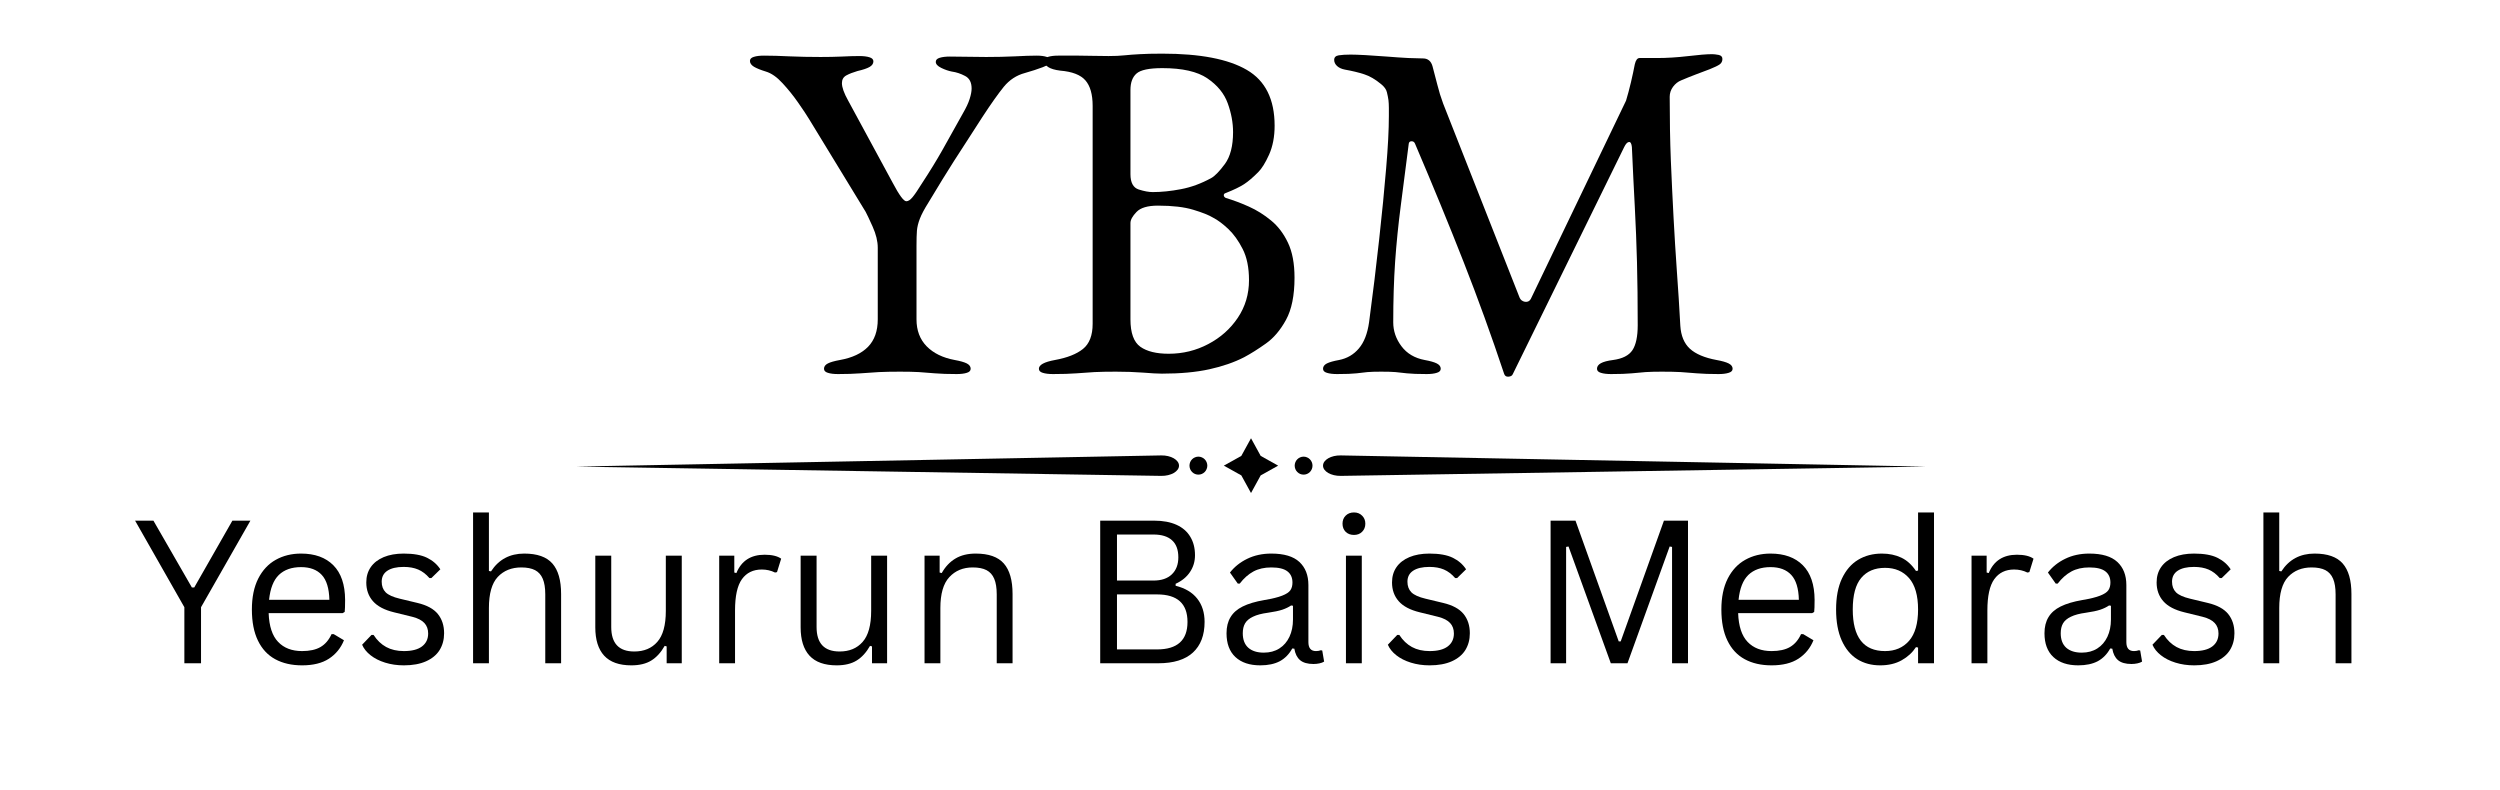
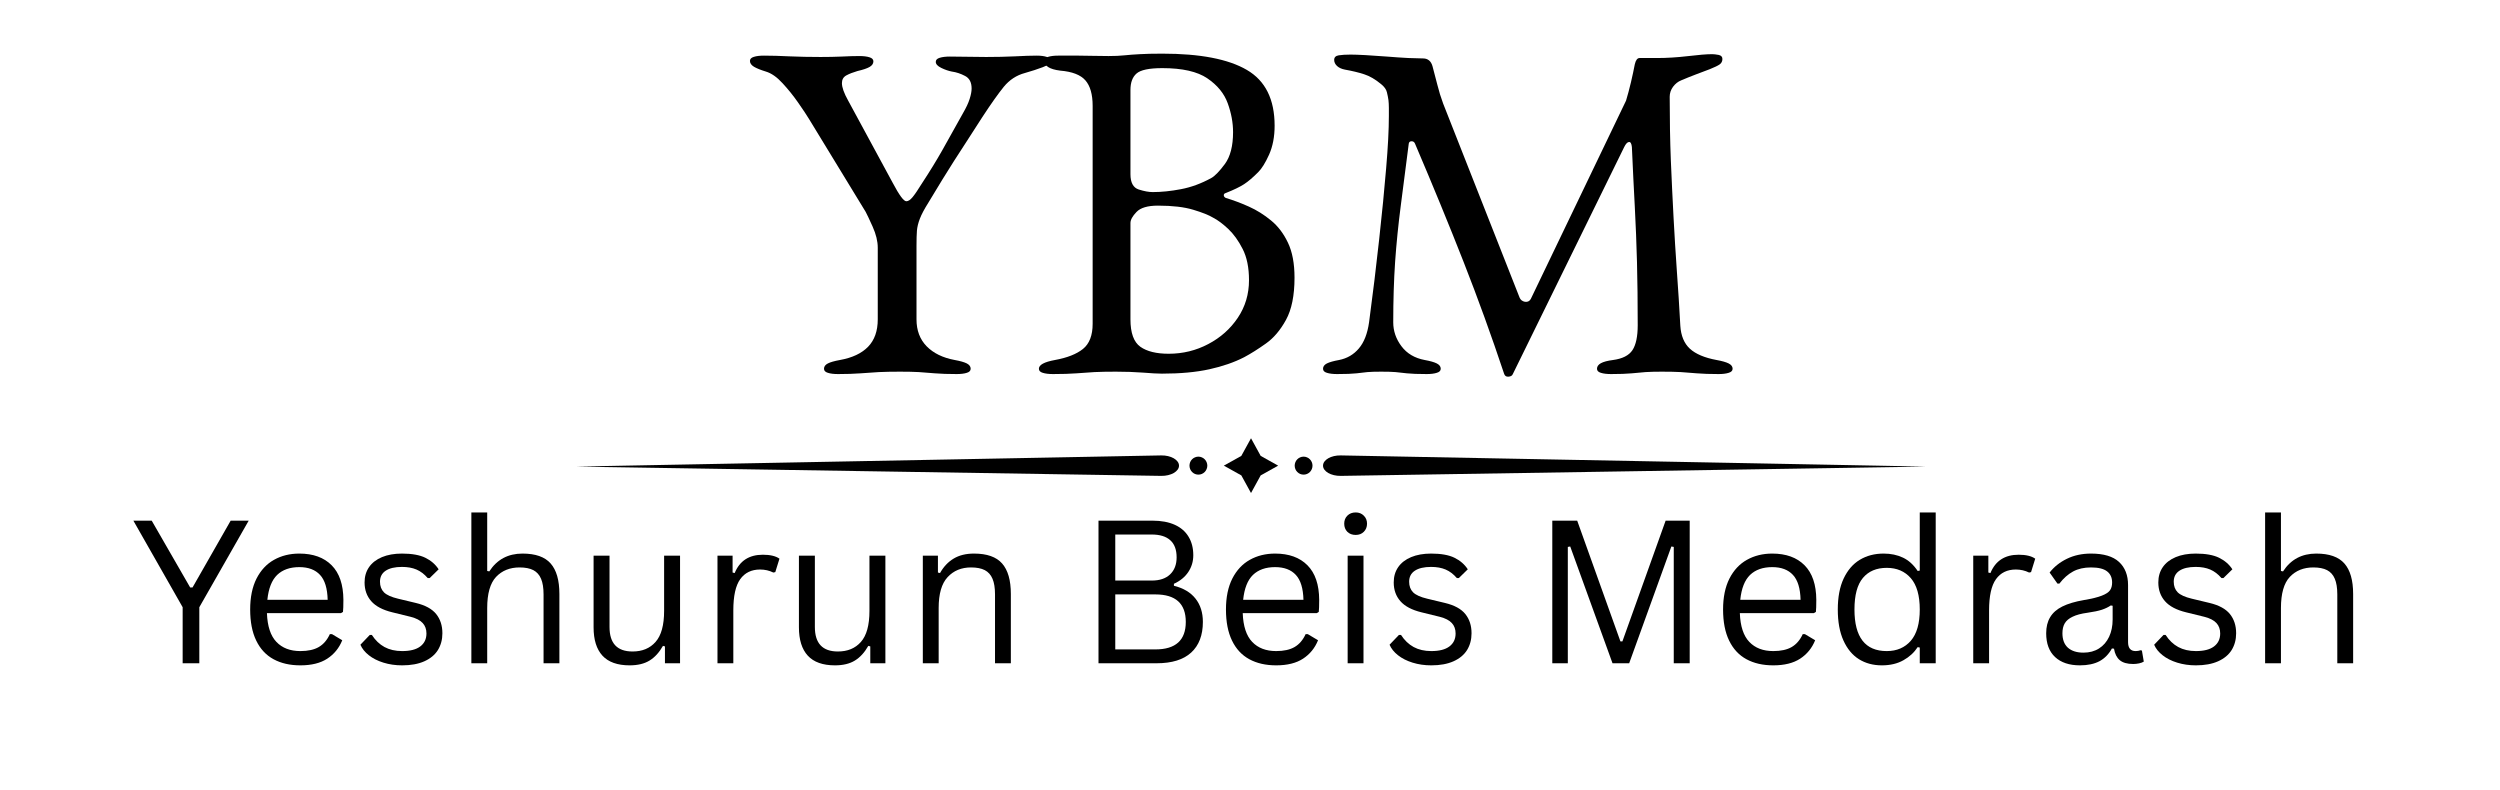
<svg xmlns="http://www.w3.org/2000/svg" width="500" zoomAndPan="magnify" viewBox="0 0 375 118.5" height="158" preserveAspectRatio="xMidYMid meet" version="1.0">
  <defs>
    <g />
-     <clipPath id="40e1a770a6">
+     <clipPath id="97ba1f84a9">
      <path d="M 183 65.738 L 192 65.738 L 192 73.953 L 183 73.953 Z M 183 65.738 " clip-rule="nonzero" />
    </clipPath>
  </defs>
  <g fill="#000000" fill-opacity="1">
    <g transform="translate(112.4918, 55.7505)">
      <g>
        <path d="M 13.219 0.359 C 12.582 0.359 12.07 0.297 11.688 0.172 C 11.301 0.055 11.109 -0.145 11.109 -0.438 C 11.109 -0.77 11.301 -1.035 11.688 -1.234 C 12.07 -1.43 12.676 -1.602 13.5 -1.75 C 15.344 -2.082 16.75 -2.742 17.719 -3.734 C 18.688 -4.734 19.172 -6.102 19.172 -7.844 L 19.172 -18.594 C 19.172 -19.562 18.914 -20.613 18.406 -21.75 C 17.895 -22.883 17.547 -23.625 17.359 -23.969 L 8.859 -37.906 C 8.516 -38.477 7.977 -39.285 7.25 -40.328 C 6.531 -41.367 5.742 -42.348 4.891 -43.266 C 4.047 -44.191 3.211 -44.773 2.391 -45.016 C 1.617 -45.254 1.023 -45.492 0.609 -45.734 C 0.203 -45.984 0 -46.273 0 -46.609 C 0 -46.898 0.191 -47.102 0.578 -47.219 C 0.961 -47.344 1.473 -47.406 2.109 -47.406 C 3.223 -47.406 4.504 -47.367 5.953 -47.297 C 7.398 -47.234 8.945 -47.203 10.594 -47.203 C 11.707 -47.203 12.758 -47.223 13.75 -47.266 C 14.75 -47.316 15.633 -47.344 16.406 -47.344 C 17.039 -47.344 17.551 -47.281 17.938 -47.156 C 18.32 -47.039 18.516 -46.836 18.516 -46.547 C 18.516 -46.203 18.32 -45.922 17.938 -45.703 C 17.551 -45.484 16.945 -45.281 16.125 -45.094 C 15.445 -44.895 14.891 -44.676 14.453 -44.438 C 14.016 -44.195 13.797 -43.812 13.797 -43.281 C 13.797 -42.645 14.109 -41.77 14.734 -40.656 L 21.422 -28.312 C 22.391 -26.477 23.066 -25.562 23.453 -25.562 C 23.742 -25.562 24.055 -25.766 24.391 -26.172 C 24.734 -26.586 25.219 -27.301 25.844 -28.312 C 26.957 -30.008 27.953 -31.629 28.828 -33.172 C 29.703 -34.723 30.742 -36.586 31.953 -38.766 C 32.43 -39.586 32.766 -40.301 32.953 -40.906 C 33.148 -41.52 33.25 -42.039 33.25 -42.469 C 33.25 -43.395 32.922 -44.023 32.266 -44.359 C 31.617 -44.703 30.957 -44.922 30.281 -45.016 C 29.789 -45.109 29.266 -45.289 28.703 -45.562 C 28.148 -45.832 27.875 -46.133 27.875 -46.469 C 27.875 -46.758 28.066 -46.961 28.453 -47.078 C 28.848 -47.203 29.359 -47.266 29.984 -47.266 C 31.098 -47.266 32.02 -47.254 32.75 -47.234 C 33.477 -47.211 34.375 -47.203 35.438 -47.203 C 36.938 -47.203 38.363 -47.234 39.719 -47.297 C 41.07 -47.367 42.16 -47.406 42.984 -47.406 C 43.609 -47.406 44.113 -47.344 44.5 -47.219 C 44.895 -47.102 45.094 -46.898 45.094 -46.609 C 45.094 -46.273 44.703 -45.961 43.922 -45.672 C 43.148 -45.379 42.254 -45.086 41.234 -44.797 C 39.984 -44.461 38.93 -43.773 38.078 -42.734 C 37.234 -41.691 36.16 -40.176 34.859 -38.188 C 33.891 -36.688 33.078 -35.426 32.422 -34.406 C 31.766 -33.395 31.156 -32.453 30.594 -31.578 C 30.039 -30.711 29.473 -29.805 28.891 -28.859 C 28.316 -27.922 27.617 -26.77 26.797 -25.406 C 26.16 -24.395 25.723 -23.57 25.484 -22.938 C 25.242 -22.312 25.098 -21.719 25.047 -21.156 C 25.004 -20.602 24.984 -19.844 24.984 -18.875 L 24.984 -7.844 C 24.984 -6.195 25.488 -4.852 26.5 -3.812 C 27.52 -2.77 28.926 -2.082 30.719 -1.75 C 31.539 -1.602 32.145 -1.43 32.531 -1.234 C 32.914 -1.035 33.109 -0.77 33.109 -0.438 C 33.109 -0.145 32.914 0.055 32.531 0.172 C 32.145 0.297 31.633 0.359 31 0.359 C 29.695 0.359 28.617 0.32 27.766 0.25 C 26.922 0.176 26.109 0.113 25.328 0.062 C 24.555 0.02 23.617 0 22.516 0 C 21.297 0 20.238 0.02 19.344 0.062 C 18.445 0.113 17.523 0.176 16.578 0.25 C 15.641 0.32 14.52 0.359 13.219 0.359 Z M 13.219 0.359 " />
      </g>
    </g>
  </g>
  <g fill="#000000" fill-opacity="1">
    <g transform="translate(154.4591, 55.7505)">
      <g>
        <path d="M 3.484 0.359 C 2.859 0.359 2.348 0.297 1.953 0.172 C 1.566 0.055 1.375 -0.145 1.375 -0.438 C 1.375 -1.02 2.176 -1.457 3.781 -1.75 C 5.613 -2.082 7.016 -2.633 7.984 -3.406 C 8.953 -4.188 9.438 -5.445 9.438 -7.188 L 9.438 -39.859 C 9.438 -41.598 9.07 -42.879 8.344 -43.703 C 7.625 -44.523 6.367 -45.008 4.578 -45.156 C 3.754 -45.258 3.145 -45.441 2.75 -45.703 C 2.363 -45.973 2.172 -46.273 2.172 -46.609 C 2.172 -46.898 2.363 -47.102 2.75 -47.219 C 3.145 -47.344 3.656 -47.406 4.281 -47.406 C 5.594 -47.406 6.609 -47.406 7.328 -47.406 C 8.055 -47.406 8.75 -47.395 9.406 -47.375 C 10.062 -47.352 10.867 -47.344 11.828 -47.344 C 12.754 -47.344 13.555 -47.379 14.234 -47.453 C 14.91 -47.523 15.672 -47.582 16.516 -47.625 C 17.367 -47.676 18.492 -47.703 19.891 -47.703 C 25.555 -47.703 29.781 -46.891 32.562 -45.266 C 35.344 -43.648 36.734 -40.859 36.734 -36.891 C 36.734 -35.242 36.457 -33.801 35.906 -32.562 C 35.352 -31.332 34.805 -30.453 34.266 -29.922 C 33.492 -29.141 32.789 -28.539 32.156 -28.125 C 31.531 -27.719 30.613 -27.273 29.406 -26.797 C 29.207 -26.742 29.109 -26.633 29.109 -26.469 C 29.109 -26.301 29.207 -26.164 29.406 -26.062 C 30.52 -25.727 31.672 -25.297 32.859 -24.766 C 34.047 -24.234 35.156 -23.539 36.188 -22.688 C 37.227 -21.844 38.078 -20.727 38.734 -19.344 C 39.391 -17.969 39.719 -16.219 39.719 -14.094 C 39.719 -11.426 39.289 -9.316 38.438 -7.766 C 37.594 -6.223 36.586 -5.039 35.422 -4.219 C 34.266 -3.395 33.18 -2.711 32.172 -2.172 C 30.672 -1.398 28.926 -0.797 26.938 -0.359 C 24.957 0.078 22.586 0.297 19.828 0.297 C 19.191 0.297 18.242 0.242 16.984 0.141 C 15.734 0.047 14.379 0 12.922 0 C 11.66 0 10.594 0.02 9.719 0.062 C 8.852 0.113 7.945 0.176 7 0.25 C 6.062 0.32 4.891 0.359 3.484 0.359 Z M 20.844 -2.688 C 22.969 -2.688 24.945 -3.172 26.781 -4.141 C 28.625 -5.109 30.102 -6.426 31.219 -8.094 C 32.332 -9.758 32.891 -11.633 32.891 -13.719 C 32.891 -15.613 32.57 -17.176 31.938 -18.406 C 31.312 -19.645 30.586 -20.648 29.766 -21.422 C 28.941 -22.191 28.191 -22.75 27.516 -23.094 C 26.891 -23.477 25.898 -23.875 24.547 -24.281 C 23.191 -24.695 21.422 -24.906 19.234 -24.906 C 17.691 -24.906 16.617 -24.586 16.016 -23.953 C 15.41 -23.328 15.109 -22.773 15.109 -22.297 L 15.109 -7.844 C 15.109 -5.812 15.602 -4.441 16.594 -3.734 C 17.582 -3.035 19 -2.688 20.844 -2.688 Z M 18.438 -26.938 C 19.75 -26.938 21.164 -27.082 22.688 -27.375 C 24.219 -27.664 25.734 -28.223 27.234 -29.047 C 27.766 -29.336 28.441 -30.035 29.266 -31.141 C 30.086 -32.254 30.5 -33.852 30.5 -35.938 C 30.5 -37.344 30.234 -38.781 29.703 -40.25 C 29.172 -41.727 28.148 -42.977 26.641 -44 C 25.141 -45.02 22.891 -45.531 19.891 -45.531 C 17.91 -45.531 16.617 -45.258 16.016 -44.719 C 15.41 -44.188 15.109 -43.367 15.109 -42.266 L 15.109 -29.625 C 15.109 -28.363 15.52 -27.598 16.344 -27.328 C 17.164 -27.066 17.863 -26.938 18.438 -26.938 Z M 18.438 -26.938 " />
      </g>
    </g>
  </g>
  <g fill="#000000" fill-opacity="1">
    <g transform="translate(197.0798, 55.7505)">
      <g>
        <path d="M 3.484 0.359 C 2.859 0.359 2.348 0.297 1.953 0.172 C 1.566 0.055 1.375 -0.145 1.375 -0.438 C 1.375 -0.77 1.566 -1.035 1.953 -1.234 C 2.348 -1.43 2.957 -1.602 3.781 -1.75 C 4.988 -1.988 5.977 -2.566 6.75 -3.484 C 7.531 -4.398 8.039 -5.707 8.281 -7.406 C 8.863 -11.758 9.367 -15.91 9.797 -19.859 C 10.234 -23.805 10.582 -27.363 10.844 -30.531 C 11.113 -33.695 11.25 -36.301 11.25 -38.344 C 11.25 -38.727 11.25 -39.133 11.25 -39.562 C 11.25 -40 11.227 -40.391 11.188 -40.734 C 11.133 -41.117 11.055 -41.516 10.953 -41.922 C 10.859 -42.336 10.57 -42.738 10.094 -43.125 C 9.219 -43.852 8.367 -44.348 7.547 -44.609 C 6.723 -44.879 5.754 -45.113 4.641 -45.312 C 4.16 -45.406 3.773 -45.582 3.484 -45.844 C 3.191 -46.113 3.047 -46.422 3.047 -46.766 C 3.047 -47.148 3.273 -47.379 3.734 -47.453 C 4.191 -47.523 4.785 -47.562 5.516 -47.562 C 6.004 -47.562 6.742 -47.535 7.734 -47.484 C 8.723 -47.43 9.797 -47.359 10.953 -47.266 C 12.117 -47.172 13.195 -47.098 14.188 -47.047 C 15.188 -47.004 15.926 -46.984 16.406 -46.984 C 16.75 -46.984 17.039 -46.883 17.281 -46.688 C 17.52 -46.488 17.691 -46.195 17.797 -45.812 C 18.035 -44.945 18.273 -44.031 18.516 -43.062 C 18.754 -42.094 19.047 -41.145 19.391 -40.219 L 30.859 -11.109 C 31.004 -10.766 31.27 -10.555 31.656 -10.484 C 32.039 -10.422 32.332 -10.555 32.531 -10.891 L 46.828 -40.656 C 47.078 -41.477 47.32 -42.395 47.562 -43.406 C 47.801 -44.426 47.992 -45.328 48.141 -46.109 C 48.285 -46.734 48.523 -47.047 48.859 -47.047 L 51.484 -47.047 C 52.93 -47.047 54.461 -47.141 56.078 -47.328 C 57.703 -47.523 58.926 -47.625 59.75 -47.625 C 60 -47.625 60.316 -47.586 60.703 -47.516 C 61.086 -47.441 61.281 -47.238 61.281 -46.906 C 61.281 -46.562 61.145 -46.289 60.875 -46.094 C 60.613 -45.906 60.117 -45.664 59.391 -45.375 C 58.766 -45.133 58.062 -44.867 57.281 -44.578 C 56.508 -44.285 55.785 -43.992 55.109 -43.703 C 54.629 -43.516 54.219 -43.191 53.875 -42.734 C 53.539 -42.273 53.375 -41.773 53.375 -41.234 C 53.375 -37.848 53.43 -34.664 53.547 -31.688 C 53.672 -28.719 53.805 -25.863 53.953 -23.125 C 54.098 -20.395 54.266 -17.695 54.453 -15.031 C 54.648 -12.363 54.82 -9.648 54.969 -6.891 C 55.062 -5.391 55.539 -4.238 56.406 -3.438 C 57.281 -2.645 58.613 -2.082 60.406 -1.75 C 61.227 -1.602 61.832 -1.43 62.219 -1.234 C 62.613 -1.035 62.812 -0.77 62.812 -0.438 C 62.812 -0.145 62.613 0.055 62.219 0.172 C 61.832 0.297 61.328 0.359 60.703 0.359 C 59.391 0.359 58.312 0.32 57.469 0.25 C 56.625 0.176 55.812 0.113 55.031 0.062 C 54.258 0.02 53.316 0 52.203 0 C 51.234 0 50.422 0.02 49.766 0.062 C 49.117 0.113 48.422 0.176 47.672 0.25 C 46.922 0.32 45.891 0.359 44.578 0.359 C 43.953 0.359 43.441 0.297 43.047 0.172 C 42.66 0.055 42.469 -0.145 42.469 -0.438 C 42.469 -0.77 42.66 -1.047 43.047 -1.266 C 43.441 -1.484 44.051 -1.645 44.875 -1.75 C 46.281 -1.938 47.25 -2.426 47.781 -3.219 C 48.312 -4.02 48.578 -5.27 48.578 -6.969 C 48.578 -10.457 48.539 -13.602 48.469 -16.406 C 48.395 -19.219 48.285 -21.988 48.141 -24.719 C 47.992 -27.457 47.848 -30.445 47.703 -33.688 C 47.648 -34.219 47.504 -34.473 47.266 -34.453 C 47.023 -34.43 46.785 -34.176 46.547 -33.688 L 29.844 0.359 C 29.75 0.598 29.531 0.727 29.188 0.75 C 28.852 0.781 28.633 0.629 28.531 0.297 C 26.645 -5.367 24.625 -10.945 22.469 -16.438 C 20.312 -21.938 17.879 -27.859 15.172 -34.203 C 15.078 -34.441 14.906 -34.562 14.656 -34.562 C 14.414 -34.562 14.273 -34.441 14.234 -34.203 C 13.797 -30.805 13.395 -27.691 13.031 -24.859 C 12.664 -22.035 12.383 -19.242 12.188 -16.484 C 12 -13.723 11.906 -10.695 11.906 -7.406 C 11.906 -6.102 12.316 -4.906 13.141 -3.812 C 13.961 -2.719 15.125 -2.031 16.625 -1.75 C 17.445 -1.602 18.051 -1.43 18.438 -1.234 C 18.832 -1.035 19.031 -0.77 19.031 -0.438 C 19.031 -0.145 18.832 0.055 18.438 0.172 C 18.051 0.297 17.547 0.359 16.922 0.359 C 15.609 0.359 14.625 0.32 13.969 0.25 C 13.32 0.176 12.742 0.113 12.234 0.062 C 11.723 0.02 11.008 0 10.094 0 C 9.219 0 8.535 0.02 8.047 0.062 C 7.566 0.113 7.016 0.176 6.391 0.25 C 5.766 0.32 4.797 0.359 3.484 0.359 Z M 3.484 0.359 " />
      </g>
    </g>
  </g>
-   <g clip-path="url(#40e1a770a6)">
+   <g clip-path="url(#97ba1f84a9)">
    <path fill="#000000" d="M 189.102 68.383 L 187.652 65.738 L 186.199 68.383 L 183.574 69.848 L 186.199 71.309 L 187.652 73.953 L 189.102 71.309 L 191.723 69.848 Z M 189.102 68.383 " fill-opacity="1" fill-rule="nonzero" />
  </g>
  <path fill="#000000" d="M 174.176 68.312 L 86.43 69.988 L 174.191 71.383 C 175.648 71.402 176.852 70.711 176.852 69.848 C 176.848 68.98 175.641 68.285 174.176 68.312 Z M 174.176 68.312 " fill-opacity="1" fill-rule="nonzero" />
  <path fill="#000000" d="M 181.098 69.848 C 181.098 70.023 181.062 70.195 180.992 70.363 C 180.926 70.527 180.828 70.672 180.703 70.801 C 180.578 70.926 180.434 71.023 180.27 71.094 C 180.105 71.16 179.938 71.195 179.758 71.195 C 179.582 71.195 179.41 71.16 179.246 71.094 C 179.082 71.023 178.938 70.926 178.812 70.801 C 178.688 70.672 178.59 70.527 178.523 70.363 C 178.457 70.195 178.422 70.023 178.422 69.848 C 178.422 69.668 178.457 69.496 178.523 69.328 C 178.59 69.164 178.688 69.02 178.812 68.891 C 178.938 68.766 179.082 68.668 179.246 68.602 C 179.41 68.531 179.582 68.496 179.758 68.496 C 179.938 68.496 180.105 68.531 180.27 68.602 C 180.434 68.668 180.578 68.766 180.703 68.891 C 180.828 69.02 180.926 69.164 180.992 69.328 C 181.062 69.496 181.098 69.668 181.098 69.848 Z M 181.098 69.848 " fill-opacity="1" fill-rule="nonzero" />
  <path fill="#000000" d="M 201.121 68.312 C 199.664 68.281 198.453 68.98 198.453 69.848 C 198.453 70.711 199.652 71.402 201.109 71.383 L 288.875 69.988 Z M 201.121 68.312 " fill-opacity="1" fill-rule="nonzero" />
  <path fill="#000000" d="M 196.484 68.895 C 196.609 69.02 196.707 69.164 196.773 69.332 C 196.844 69.496 196.875 69.668 196.875 69.848 C 196.875 70.023 196.844 70.195 196.773 70.363 C 196.707 70.527 196.609 70.672 196.484 70.801 C 196.359 70.926 196.215 71.023 196.051 71.094 C 195.887 71.16 195.719 71.195 195.539 71.195 C 195.363 71.195 195.191 71.16 195.027 71.094 C 194.863 71.023 194.719 70.926 194.594 70.801 C 194.469 70.672 194.371 70.527 194.305 70.363 C 194.238 70.195 194.203 70.023 194.203 69.848 C 194.203 69.668 194.238 69.496 194.305 69.332 C 194.371 69.164 194.469 69.02 194.594 68.895 C 194.719 68.766 194.863 68.668 195.027 68.602 C 195.191 68.531 195.363 68.496 195.539 68.496 C 195.719 68.496 195.887 68.531 196.051 68.602 C 196.215 68.668 196.359 68.766 196.484 68.895 Z M 196.484 68.895 " fill-opacity="1" fill-rule="nonzero" />
  <g fill="#000000" fill-opacity="1">
-     <g transform="translate(19.70138, 99.48995)">
+     <g transform="translate(19.44466, 99.48995)">
      <g>
        <path d="M 10.453 0 L 7.953 0 L 7.953 -8.406 L 0.562 -21.391 L 3.312 -21.391 L 9.078 -11.375 L 9.438 -11.375 L 15.156 -21.391 L 17.859 -21.391 L 10.453 -8.406 Z M 10.453 0 " />
      </g>
    </g>
  </g>
  <g fill="#000000" fill-opacity="1">
-     <g transform="translate(36.01633, 99.48995)">
+     <g transform="translate(35.7596, 99.48995)">
      <g>
        <path d="M 15.375 -7.516 L 4.281 -7.516 C 4.352 -5.555 4.828 -4.117 5.703 -3.203 C 6.578 -2.285 7.773 -1.828 9.297 -1.828 C 10.441 -1.828 11.363 -2.031 12.062 -2.438 C 12.77 -2.852 13.32 -3.5 13.719 -4.375 L 14.031 -4.375 L 15.578 -3.453 C 15.109 -2.285 14.359 -1.363 13.328 -0.688 C 12.305 -0.02 10.961 0.312 9.297 0.312 C 7.734 0.312 6.391 0.004 5.266 -0.609 C 4.141 -1.223 3.273 -2.156 2.672 -3.406 C 2.066 -4.656 1.766 -6.207 1.766 -8.062 C 1.766 -9.895 2.082 -11.441 2.719 -12.703 C 3.363 -13.961 4.238 -14.898 5.344 -15.516 C 6.457 -16.141 7.723 -16.453 9.141 -16.453 C 11.211 -16.453 12.828 -15.867 13.984 -14.703 C 15.148 -13.535 15.738 -11.805 15.75 -9.516 C 15.75 -8.617 15.727 -8.016 15.688 -7.703 Z M 13.391 -9.516 C 13.348 -11.234 12.969 -12.477 12.25 -13.25 C 11.531 -14.031 10.492 -14.422 9.141 -14.422 C 7.734 -14.422 6.625 -14.031 5.812 -13.25 C 5.008 -12.469 4.52 -11.223 4.344 -9.516 Z M 13.391 -9.516 " />
      </g>
    </g>
  </g>
  <g fill="#000000" fill-opacity="1">
-     <g transform="translate(53.22412, 99.48995)">
+     <g transform="translate(52.96739, 99.48995)">
      <g>
        <path d="M 7.359 0.312 C 6.348 0.312 5.41 0.176 4.547 -0.094 C 3.68 -0.363 2.953 -0.734 2.359 -1.203 C 1.766 -1.672 1.344 -2.195 1.094 -2.781 L 2.5 -4.25 L 2.812 -4.25 C 3.332 -3.445 3.961 -2.844 4.703 -2.438 C 5.453 -2.031 6.336 -1.828 7.359 -1.828 C 8.547 -1.828 9.445 -2.055 10.062 -2.516 C 10.688 -2.984 11 -3.633 11 -4.469 C 11 -5.102 10.812 -5.625 10.438 -6.031 C 10.062 -6.445 9.457 -6.758 8.625 -6.969 L 5.891 -7.641 C 4.441 -7.992 3.383 -8.551 2.719 -9.312 C 2.051 -10.07 1.719 -11.008 1.719 -12.125 C 1.719 -13.008 1.941 -13.773 2.391 -14.422 C 2.836 -15.066 3.484 -15.566 4.328 -15.922 C 5.172 -16.273 6.172 -16.453 7.328 -16.453 C 8.816 -16.453 9.984 -16.242 10.828 -15.828 C 11.68 -15.41 12.348 -14.832 12.828 -14.094 L 11.484 -12.781 L 11.188 -12.781 C 10.676 -13.375 10.113 -13.801 9.5 -14.062 C 8.895 -14.32 8.172 -14.453 7.328 -14.453 C 6.266 -14.453 5.445 -14.258 4.875 -13.875 C 4.312 -13.5 4.031 -12.953 4.031 -12.234 C 4.031 -11.578 4.227 -11.047 4.625 -10.641 C 5.031 -10.242 5.734 -9.926 6.734 -9.688 L 9.406 -9.047 C 10.812 -8.711 11.828 -8.16 12.453 -7.391 C 13.078 -6.617 13.391 -5.656 13.391 -4.5 C 13.391 -3.551 13.164 -2.711 12.719 -1.984 C 12.27 -1.266 11.594 -0.703 10.688 -0.297 C 9.781 0.109 8.672 0.312 7.359 0.312 Z M 7.359 0.312 " />
      </g>
    </g>
  </g>
  <g fill="#000000" fill-opacity="1">
-     <g transform="translate(68.14924, 99.48995)">
+     <g transform="translate(67.89251, 99.48995)">
      <g>
        <path d="M 2.812 0 L 2.812 -22.625 L 5.188 -22.625 L 5.188 -13.844 L 5.5 -13.781 C 6.656 -15.562 8.316 -16.453 10.484 -16.453 C 12.43 -16.453 13.836 -15.957 14.703 -14.969 C 15.578 -13.977 16.016 -12.453 16.016 -10.391 L 16.016 0 L 13.641 0 L 13.641 -10.328 C 13.641 -11.305 13.516 -12.086 13.266 -12.672 C 13.016 -13.266 12.629 -13.695 12.109 -13.969 C 11.586 -14.238 10.898 -14.375 10.047 -14.375 C 8.586 -14.375 7.41 -13.898 6.516 -12.953 C 5.629 -12.004 5.188 -10.445 5.188 -8.281 L 5.188 0 Z M 2.812 0 " />
      </g>
    </g>
  </g>
  <g fill="#000000" fill-opacity="1">
-     <g transform="translate(86.73248, 99.48995)">
+     <g transform="translate(86.47575, 99.48995)">
      <g>
        <path d="M 7.969 0.312 C 6.145 0.312 4.785 -0.172 3.891 -1.141 C 3.004 -2.109 2.562 -3.523 2.562 -5.391 L 2.562 -16.141 L 4.953 -16.141 L 4.953 -5.438 C 4.953 -2.988 6.102 -1.766 8.406 -1.766 C 9.863 -1.766 11.016 -2.242 11.859 -3.203 C 12.711 -4.16 13.141 -5.711 13.141 -7.859 L 13.141 -16.141 L 15.531 -16.141 L 15.531 0 L 13.266 0 L 13.266 -2.531 L 12.969 -2.609 C 12.406 -1.617 11.734 -0.883 10.953 -0.406 C 10.18 0.07 9.188 0.312 7.969 0.312 Z M 7.969 0.312 " />
      </g>
    </g>
  </g>
  <g fill="#000000" fill-opacity="1">
-     <g transform="translate(105.067, 99.48995)">
+     <g transform="translate(104.8102, 99.48995)">
      <g>
        <path d="M 2.812 0 L 2.812 -16.141 L 5.078 -16.141 L 5.078 -13.609 L 5.391 -13.531 C 6.141 -15.363 7.551 -16.281 9.625 -16.281 C 10.727 -16.281 11.555 -16.082 12.109 -15.688 L 11.484 -13.672 L 11.188 -13.609 C 10.582 -13.91 9.922 -14.062 9.203 -14.062 C 7.91 -14.062 6.914 -13.578 6.219 -12.609 C 5.531 -11.648 5.188 -10.086 5.188 -7.922 L 5.188 0 Z M 2.812 0 " />
      </g>
    </g>
  </g>
  <g fill="#000000" fill-opacity="1">
-     <g transform="translate(117.5338, 99.48995)">
+     <g transform="translate(117.2771, 99.48995)">
      <g>
        <path d="M 7.969 0.312 C 6.145 0.312 4.785 -0.172 3.891 -1.141 C 3.004 -2.109 2.562 -3.523 2.562 -5.391 L 2.562 -16.141 L 4.953 -16.141 L 4.953 -5.438 C 4.953 -2.988 6.102 -1.766 8.406 -1.766 C 9.863 -1.766 11.016 -2.242 11.859 -3.203 C 12.711 -4.16 13.141 -5.711 13.141 -7.859 L 13.141 -16.141 L 15.531 -16.141 L 15.531 0 L 13.266 0 L 13.266 -2.531 L 12.969 -2.609 C 12.406 -1.617 11.734 -0.883 10.953 -0.406 C 10.18 0.07 9.188 0.312 7.969 0.312 Z M 7.969 0.312 " />
      </g>
    </g>
  </g>
  <g fill="#000000" fill-opacity="1">
-     <g transform="translate(135.8683, 99.48995)">
+     <g transform="translate(135.6116, 99.48995)">
      <g>
        <path d="M 2.812 0 L 2.812 -16.141 L 5.078 -16.141 L 5.078 -13.609 L 5.391 -13.531 C 5.922 -14.477 6.602 -15.203 7.438 -15.703 C 8.27 -16.203 9.285 -16.453 10.484 -16.453 C 12.43 -16.453 13.836 -15.957 14.703 -14.969 C 15.578 -13.977 16.016 -12.453 16.016 -10.391 L 16.016 0 L 13.641 0 L 13.641 -10.328 C 13.641 -11.305 13.516 -12.086 13.266 -12.672 C 13.016 -13.266 12.629 -13.695 12.109 -13.969 C 11.586 -14.238 10.898 -14.375 10.047 -14.375 C 8.598 -14.375 7.426 -13.891 6.531 -12.922 C 5.633 -11.961 5.188 -10.414 5.188 -8.281 L 5.188 0 Z M 2.812 0 " />
      </g>
    </g>
  </g>
  <g fill="#000000" fill-opacity="1">
-     <g transform="translate(154.4516, 99.48995)">
+     <g transform="translate(154.1948, 99.48995)">
      <g />
    </g>
  </g>
  <g fill="#000000" fill-opacity="1">
-     <g transform="translate(161.7971, 99.48995)">
+     <g transform="translate(161.5403, 99.48995)">
      <g>
        <path d="M 3.234 0 L 3.234 -21.391 L 11.344 -21.391 C 12.656 -21.391 13.77 -21.18 14.688 -20.766 C 15.602 -20.348 16.289 -19.75 16.75 -18.969 C 17.219 -18.195 17.453 -17.273 17.453 -16.203 C 17.453 -15.273 17.203 -14.438 16.703 -13.688 C 16.203 -12.938 15.484 -12.348 14.547 -11.922 L 14.547 -11.625 C 15.973 -11.27 17.051 -10.629 17.781 -9.703 C 18.52 -8.773 18.891 -7.609 18.891 -6.203 C 18.891 -4.211 18.305 -2.68 17.141 -1.609 C 15.973 -0.535 14.242 0 11.953 0 Z M 11.219 -12.406 C 12.406 -12.406 13.32 -12.711 13.969 -13.328 C 14.625 -13.953 14.953 -14.805 14.953 -15.891 C 14.953 -17.035 14.633 -17.891 14 -18.453 C 13.375 -19.023 12.445 -19.312 11.219 -19.312 L 5.75 -19.312 L 5.75 -12.406 Z M 11.766 -2.078 C 14.805 -2.078 16.328 -3.453 16.328 -6.203 C 16.328 -8.953 14.805 -10.328 11.766 -10.328 L 5.75 -10.328 L 5.75 -2.078 Z M 11.766 -2.078 " />
      </g>
    </g>
  </g>
  <g fill="#000000" fill-opacity="1">
-     <g transform="translate(182.385, 99.48995)">
+     <g transform="translate(182.1282, 99.48995)">
+       <g>
+         <path d="M 15.375 -7.516 L 4.281 -7.516 C 4.352 -5.555 4.828 -4.117 5.703 -3.203 C 6.578 -2.285 7.773 -1.828 9.297 -1.828 C 10.441 -1.828 11.363 -2.031 12.062 -2.438 C 12.77 -2.852 13.32 -3.5 13.719 -4.375 L 14.031 -4.375 L 15.578 -3.453 C 15.109 -2.285 14.359 -1.363 13.328 -0.688 C 12.305 -0.02 10.961 0.312 9.297 0.312 C 7.734 0.312 6.391 0.004 5.266 -0.609 C 4.141 -1.223 3.273 -2.156 2.672 -3.406 C 2.066 -4.656 1.766 -6.207 1.766 -8.062 C 1.766 -9.895 2.082 -11.441 2.719 -12.703 C 3.363 -13.961 4.238 -14.898 5.344 -15.516 C 6.457 -16.141 7.723 -16.453 9.141 -16.453 C 11.211 -16.453 12.828 -15.867 13.984 -14.703 C 15.148 -13.535 15.738 -11.805 15.75 -9.516 C 15.75 -8.617 15.727 -8.016 15.688 -7.703 Z M 13.391 -9.516 C 13.348 -11.234 12.969 -12.477 12.25 -13.25 C 11.531 -14.031 10.492 -14.422 9.141 -14.422 C 7.734 -14.422 6.625 -14.031 5.812 -13.25 C 5.008 -12.469 4.52 -11.223 4.344 -9.516 Z M 13.391 -9.516 " />
+       </g>
+     </g>
+   </g>
+   <g fill="#000000" fill-opacity="1">
+     <g transform="translate(199.336, 99.48995)">
+       <g>
+         <path d="M 4.016 -19.25 C 3.504 -19.25 3.086 -19.406 2.766 -19.719 C 2.453 -20.039 2.297 -20.445 2.297 -20.938 C 2.297 -21.426 2.453 -21.828 2.766 -22.141 C 3.086 -22.461 3.504 -22.625 4.016 -22.625 C 4.516 -22.625 4.922 -22.461 5.234 -22.141 C 5.555 -21.828 5.719 -21.426 5.719 -20.938 C 5.719 -20.445 5.555 -20.039 5.234 -19.719 C 4.922 -19.406 4.516 -19.25 4.016 -19.25 Z M 2.812 0 L 2.812 -16.141 L 5.188 -16.141 L 5.188 0 Z M 2.812 0 " />
+       </g>
+     </g>
+   </g>
+   <g fill="#000000" fill-opacity="1">
+     <g transform="translate(207.34, 99.48995)">
+       <g>
+         <path d="M 7.359 0.312 C 6.348 0.312 5.41 0.176 4.547 -0.094 C 3.68 -0.363 2.953 -0.734 2.359 -1.203 C 1.766 -1.672 1.344 -2.195 1.094 -2.781 L 2.5 -4.25 L 2.812 -4.25 C 3.332 -3.445 3.961 -2.844 4.703 -2.438 C 5.453 -2.031 6.336 -1.828 7.359 -1.828 C 8.547 -1.828 9.445 -2.055 10.062 -2.516 C 10.688 -2.984 11 -3.633 11 -4.469 C 11 -5.102 10.812 -5.625 10.438 -6.031 C 10.062 -6.445 9.457 -6.758 8.625 -6.969 L 5.891 -7.641 C 4.441 -7.992 3.383 -8.551 2.719 -9.312 C 2.051 -10.07 1.719 -11.008 1.719 -12.125 C 1.719 -13.008 1.941 -13.773 2.391 -14.422 C 2.836 -15.066 3.484 -15.566 4.328 -15.922 C 5.172 -16.273 6.172 -16.453 7.328 -16.453 C 8.816 -16.453 9.984 -16.242 10.828 -15.828 C 11.68 -15.41 12.348 -14.832 12.828 -14.094 L 11.484 -12.781 L 11.188 -12.781 C 10.676 -13.375 10.113 -13.801 9.5 -14.062 C 8.895 -14.32 8.172 -14.453 7.328 -14.453 C 6.266 -14.453 5.445 -14.258 4.875 -13.875 C 4.312 -13.5 4.031 -12.953 4.031 -12.234 C 4.031 -11.578 4.227 -11.047 4.625 -10.641 C 5.031 -10.242 5.734 -9.926 6.734 -9.688 L 9.406 -9.047 C 10.812 -8.711 11.828 -8.16 12.453 -7.391 C 13.078 -6.617 13.391 -5.656 13.391 -4.5 C 13.391 -3.551 13.164 -2.711 12.719 -1.984 C 12.27 -1.266 11.594 -0.703 10.688 -0.297 C 9.781 0.109 8.672 0.312 7.359 0.312 Z M 7.359 0.312 " />
+       </g>
+     </g>
+   </g>
+   <g fill="#000000" fill-opacity="1">
+     <g transform="translate(222.2651, 99.48995)">
+       <g />
+     </g>
+   </g>
+   <g fill="#000000" fill-opacity="1">
+     <g transform="translate(229.6106, 99.48995)">
+       <g>
+         <path d="M 5.562 0 L 3.234 0 L 3.234 -21.391 L 6.969 -21.391 L 13.453 -3.281 L 13.75 -3.281 L 20.234 -21.391 L 23.844 -21.391 L 23.844 0 L 21.453 0 L 21.453 -17.453 L 21.094 -17.516 L 14.766 0 L 12.266 0 L 5.922 -17.516 L 5.562 -17.453 Z M 5.562 0 " />
+       </g>
+     </g>
+   </g>
+   <g fill="#000000" fill-opacity="1">
+     <g transform="translate(256.6953, 99.48995)">
+       <g>
+         <path d="M 15.375 -7.516 L 4.281 -7.516 C 4.352 -5.555 4.828 -4.117 5.703 -3.203 C 6.578 -2.285 7.773 -1.828 9.297 -1.828 C 10.441 -1.828 11.363 -2.031 12.062 -2.438 C 12.77 -2.852 13.32 -3.5 13.719 -4.375 L 14.031 -4.375 L 15.578 -3.453 C 15.109 -2.285 14.359 -1.363 13.328 -0.688 C 12.305 -0.02 10.961 0.312 9.297 0.312 C 7.734 0.312 6.391 0.004 5.266 -0.609 C 4.141 -1.223 3.273 -2.156 2.672 -3.406 C 2.066 -4.656 1.766 -6.207 1.766 -8.062 C 1.766 -9.895 2.082 -11.441 2.719 -12.703 C 3.363 -13.961 4.238 -14.898 5.344 -15.516 C 6.457 -16.141 7.723 -16.453 9.141 -16.453 C 11.211 -16.453 12.828 -15.867 13.984 -14.703 C 15.148 -13.535 15.738 -11.805 15.75 -9.516 C 15.75 -8.617 15.727 -8.016 15.688 -7.703 Z M 13.391 -9.516 C 13.348 -11.234 12.969 -12.477 12.25 -13.25 C 11.531 -14.031 10.492 -14.422 9.141 -14.422 C 7.734 -14.422 6.625 -14.031 5.812 -13.25 C 5.008 -12.469 4.52 -11.223 4.344 -9.516 Z M 13.391 -9.516 " />
+       </g>
+     </g>
+   </g>
+   <g fill="#000000" fill-opacity="1">
+     <g transform="translate(273.9031, 99.48995)">
+       <g>
+         <path d="M 8.375 0.312 C 7.07 0.312 5.926 0.004 4.938 -0.609 C 3.945 -1.234 3.172 -2.172 2.609 -3.422 C 2.047 -4.672 1.766 -6.219 1.766 -8.062 C 1.766 -9.906 2.055 -11.453 2.641 -12.703 C 3.234 -13.961 4.039 -14.898 5.062 -15.516 C 6.094 -16.141 7.285 -16.453 8.641 -16.453 C 9.723 -16.453 10.691 -16.25 11.547 -15.844 C 12.398 -15.438 13.133 -14.77 13.75 -13.844 L 14.062 -13.906 L 14.062 -22.625 L 16.453 -22.625 L 16.453 0 L 14.062 0 L 14.062 -2.359 L 13.75 -2.422 C 13.227 -1.617 12.516 -0.961 11.609 -0.453 C 10.711 0.055 9.633 0.312 8.375 0.312 Z M 9.109 -1.828 C 10.617 -1.828 11.82 -2.344 12.719 -3.375 C 13.613 -4.406 14.062 -5.969 14.062 -8.062 C 14.062 -10.164 13.613 -11.734 12.719 -12.766 C 11.82 -13.797 10.617 -14.312 9.109 -14.312 C 7.566 -14.312 6.375 -13.805 5.531 -12.797 C 4.688 -11.797 4.266 -10.219 4.266 -8.062 C 4.266 -3.906 5.879 -1.828 9.109 -1.828 Z M 9.109 -1.828 " />
+       </g>
+     </g>
+   </g>
+   <g fill="#000000" fill-opacity="1">
+     <g transform="translate(293.174, 99.48995)">
+       <g>
+         <path d="M 2.812 0 L 2.812 -16.141 L 5.078 -16.141 L 5.078 -13.609 L 5.391 -13.531 C 6.141 -15.363 7.551 -16.281 9.625 -16.281 C 10.727 -16.281 11.555 -16.082 12.109 -15.688 L 11.484 -13.672 L 11.188 -13.609 C 10.582 -13.91 9.922 -14.062 9.203 -14.062 C 7.91 -14.062 6.914 -13.578 6.219 -12.609 C 5.531 -11.648 5.188 -10.086 5.188 -7.922 L 5.188 0 Z M 2.812 0 " />
+       </g>
+     </g>
+   </g>
+   <g fill="#000000" fill-opacity="1">
+     <g transform="translate(305.3336, 99.48995)">
      <g>
        <path d="M 6.656 0.312 C 5.062 0.312 3.816 -0.102 2.922 -0.938 C 2.035 -1.77 1.594 -2.957 1.594 -4.5 C 1.594 -5.445 1.789 -6.25 2.188 -6.906 C 2.582 -7.57 3.191 -8.109 4.016 -8.516 C 4.848 -8.93 5.93 -9.254 7.266 -9.484 C 8.441 -9.68 9.332 -9.898 9.938 -10.141 C 10.551 -10.379 10.961 -10.648 11.172 -10.953 C 11.379 -11.254 11.484 -11.641 11.484 -12.109 C 11.484 -12.836 11.234 -13.395 10.734 -13.781 C 10.234 -14.176 9.426 -14.375 8.312 -14.375 C 7.27 -14.375 6.375 -14.172 5.625 -13.766 C 4.875 -13.359 4.191 -12.754 3.578 -11.953 L 3.281 -11.953 L 2.109 -13.609 C 2.785 -14.473 3.648 -15.16 4.703 -15.672 C 5.766 -16.191 6.969 -16.453 8.312 -16.453 C 10.219 -16.453 11.617 -16.035 12.516 -15.203 C 13.422 -14.367 13.875 -13.211 13.875 -11.734 L 13.875 -3.172 C 13.875 -2.273 14.254 -1.828 15.016 -1.828 C 15.266 -1.828 15.508 -1.867 15.75 -1.953 L 15.953 -1.906 L 16.234 -0.25 C 16.055 -0.133 15.82 -0.047 15.531 0.016 C 15.238 0.078 14.941 0.109 14.641 0.109 C 13.754 0.109 13.082 -0.082 12.625 -0.469 C 12.176 -0.852 11.891 -1.426 11.766 -2.188 L 11.453 -2.219 C 10.992 -1.375 10.375 -0.738 9.594 -0.312 C 8.812 0.102 7.832 0.312 6.656 0.312 Z M 7.188 -1.594 C 8.082 -1.594 8.859 -1.801 9.516 -2.219 C 10.172 -2.633 10.676 -3.219 11.031 -3.969 C 11.383 -4.719 11.562 -5.582 11.562 -6.562 L 11.562 -8.625 L 11.281 -8.672 C 10.914 -8.422 10.473 -8.207 9.953 -8.031 C 9.441 -7.863 8.723 -7.711 7.797 -7.578 C 6.859 -7.453 6.113 -7.254 5.562 -6.984 C 5.008 -6.723 4.613 -6.391 4.375 -5.984 C 4.145 -5.586 4.031 -5.094 4.031 -4.5 C 4.031 -3.551 4.305 -2.828 4.859 -2.328 C 5.422 -1.836 6.195 -1.594 7.188 -1.594 Z M 7.188 -1.594 " />
      </g>
    </g>
  </g>
  <g fill="#000000" fill-opacity="1">
-     <g transform="translate(199.0806, 99.48995)">
-       <g>
-         <path d="M 4.016 -19.25 C 3.504 -19.25 3.086 -19.406 2.766 -19.719 C 2.453 -20.039 2.297 -20.445 2.297 -20.938 C 2.297 -21.426 2.453 -21.828 2.766 -22.141 C 3.086 -22.461 3.504 -22.625 4.016 -22.625 C 4.516 -22.625 4.922 -22.461 5.234 -22.141 C 5.555 -21.828 5.719 -21.426 5.719 -20.938 C 5.719 -20.445 5.555 -20.039 5.234 -19.719 C 4.922 -19.406 4.516 -19.25 4.016 -19.25 Z M 2.812 0 L 2.812 -16.141 L 5.188 -16.141 L 5.188 0 Z M 2.812 0 " />
-       </g>
-     </g>
-   </g>
-   <g fill="#000000" fill-opacity="1">
-     <g transform="translate(207.0846, 99.48995)">
+     <g transform="translate(322.0293, 99.48995)">
      <g>
        <path d="M 7.359 0.312 C 6.348 0.312 5.41 0.176 4.547 -0.094 C 3.68 -0.363 2.953 -0.734 2.359 -1.203 C 1.766 -1.672 1.344 -2.195 1.094 -2.781 L 2.5 -4.25 L 2.812 -4.25 C 3.332 -3.445 3.961 -2.844 4.703 -2.438 C 5.453 -2.031 6.336 -1.828 7.359 -1.828 C 8.547 -1.828 9.445 -2.055 10.062 -2.516 C 10.688 -2.984 11 -3.633 11 -4.469 C 11 -5.102 10.812 -5.625 10.438 -6.031 C 10.062 -6.445 9.457 -6.758 8.625 -6.969 L 5.891 -7.641 C 4.441 -7.992 3.383 -8.551 2.719 -9.312 C 2.051 -10.07 1.719 -11.008 1.719 -12.125 C 1.719 -13.008 1.941 -13.773 2.391 -14.422 C 2.836 -15.066 3.484 -15.566 4.328 -15.922 C 5.172 -16.273 6.172 -16.453 7.328 -16.453 C 8.816 -16.453 9.984 -16.242 10.828 -15.828 C 11.68 -15.41 12.348 -14.832 12.828 -14.094 L 11.484 -12.781 L 11.188 -12.781 C 10.676 -13.375 10.113 -13.801 9.5 -14.062 C 8.895 -14.32 8.172 -14.453 7.328 -14.453 C 6.266 -14.453 5.445 -14.258 4.875 -13.875 C 4.312 -13.5 4.031 -12.953 4.031 -12.234 C 4.031 -11.578 4.227 -11.047 4.625 -10.641 C 5.031 -10.242 5.734 -9.926 6.734 -9.688 L 9.406 -9.047 C 10.812 -8.711 11.828 -8.16 12.453 -7.391 C 13.078 -6.617 13.391 -5.656 13.391 -4.5 C 13.391 -3.551 13.164 -2.711 12.719 -1.984 C 12.27 -1.266 11.594 -0.703 10.688 -0.297 C 9.781 0.109 8.672 0.312 7.359 0.312 Z M 7.359 0.312 " />
      </g>
    </g>
  </g>
  <g fill="#000000" fill-opacity="1">
-     <g transform="translate(222.0097, 99.48995)">
-       <g />
-     </g>
-   </g>
-   <g fill="#000000" fill-opacity="1">
-     <g transform="translate(229.3552, 99.48995)">
-       <g>
-         <path d="M 5.562 0 L 3.234 0 L 3.234 -21.391 L 6.969 -21.391 L 13.453 -3.281 L 13.75 -3.281 L 20.234 -21.391 L 23.844 -21.391 L 23.844 0 L 21.453 0 L 21.453 -17.453 L 21.094 -17.516 L 14.766 0 L 12.266 0 L 5.922 -17.516 L 5.562 -17.453 Z M 5.562 0 " />
-       </g>
-     </g>
-   </g>
-   <g fill="#000000" fill-opacity="1">
-     <g transform="translate(256.4399, 99.48995)">
-       <g>
-         <path d="M 15.375 -7.516 L 4.281 -7.516 C 4.352 -5.555 4.828 -4.117 5.703 -3.203 C 6.578 -2.285 7.773 -1.828 9.297 -1.828 C 10.441 -1.828 11.363 -2.031 12.062 -2.438 C 12.77 -2.852 13.32 -3.5 13.719 -4.375 L 14.031 -4.375 L 15.578 -3.453 C 15.109 -2.285 14.359 -1.363 13.328 -0.688 C 12.305 -0.02 10.961 0.312 9.297 0.312 C 7.734 0.312 6.391 0.004 5.266 -0.609 C 4.141 -1.223 3.273 -2.156 2.672 -3.406 C 2.066 -4.656 1.766 -6.207 1.766 -8.062 C 1.766 -9.895 2.082 -11.441 2.719 -12.703 C 3.363 -13.961 4.238 -14.898 5.344 -15.516 C 6.457 -16.141 7.723 -16.453 9.141 -16.453 C 11.211 -16.453 12.828 -15.867 13.984 -14.703 C 15.148 -13.535 15.738 -11.805 15.75 -9.516 C 15.75 -8.617 15.727 -8.016 15.688 -7.703 Z M 13.391 -9.516 C 13.348 -11.234 12.969 -12.477 12.25 -13.25 C 11.531 -14.031 10.492 -14.422 9.141 -14.422 C 7.734 -14.422 6.625 -14.031 5.812 -13.25 C 5.008 -12.469 4.52 -11.223 4.344 -9.516 Z M 13.391 -9.516 " />
-       </g>
-     </g>
-   </g>
-   <g fill="#000000" fill-opacity="1">
-     <g transform="translate(273.6477, 99.48995)">
-       <g>
-         <path d="M 8.375 0.312 C 7.07 0.312 5.926 0.004 4.938 -0.609 C 3.945 -1.234 3.172 -2.172 2.609 -3.422 C 2.047 -4.672 1.766 -6.219 1.766 -8.062 C 1.766 -9.906 2.055 -11.453 2.641 -12.703 C 3.234 -13.961 4.039 -14.898 5.062 -15.516 C 6.094 -16.141 7.285 -16.453 8.641 -16.453 C 9.723 -16.453 10.691 -16.25 11.547 -15.844 C 12.398 -15.438 13.133 -14.77 13.75 -13.844 L 14.062 -13.906 L 14.062 -22.625 L 16.453 -22.625 L 16.453 0 L 14.062 0 L 14.062 -2.359 L 13.75 -2.422 C 13.227 -1.617 12.516 -0.961 11.609 -0.453 C 10.711 0.055 9.633 0.312 8.375 0.312 Z M 9.109 -1.828 C 10.617 -1.828 11.82 -2.344 12.719 -3.375 C 13.613 -4.406 14.062 -5.969 14.062 -8.062 C 14.062 -10.164 13.613 -11.734 12.719 -12.766 C 11.82 -13.797 10.617 -14.312 9.109 -14.312 C 7.566 -14.312 6.375 -13.805 5.531 -12.797 C 4.688 -11.797 4.266 -10.219 4.266 -8.062 C 4.266 -3.906 5.879 -1.828 9.109 -1.828 Z M 9.109 -1.828 " />
-       </g>
-     </g>
-   </g>
-   <g fill="#000000" fill-opacity="1">
-     <g transform="translate(292.9186, 99.48995)">
-       <g>
-         <path d="M 2.812 0 L 2.812 -16.141 L 5.078 -16.141 L 5.078 -13.609 L 5.391 -13.531 C 6.141 -15.363 7.551 -16.281 9.625 -16.281 C 10.727 -16.281 11.555 -16.082 12.109 -15.688 L 11.484 -13.672 L 11.188 -13.609 C 10.582 -13.91 9.922 -14.062 9.203 -14.062 C 7.91 -14.062 6.914 -13.578 6.219 -12.609 C 5.531 -11.648 5.188 -10.086 5.188 -7.922 L 5.188 0 Z M 2.812 0 " />
-       </g>
-     </g>
-   </g>
-   <g fill="#000000" fill-opacity="1">
-     <g transform="translate(305.0782, 99.48995)">
-       <g>
-         <path d="M 6.656 0.312 C 5.062 0.312 3.816 -0.102 2.922 -0.938 C 2.035 -1.77 1.594 -2.957 1.594 -4.5 C 1.594 -5.445 1.789 -6.25 2.188 -6.906 C 2.582 -7.57 3.191 -8.109 4.016 -8.516 C 4.848 -8.93 5.93 -9.254 7.266 -9.484 C 8.441 -9.68 9.332 -9.898 9.938 -10.141 C 10.551 -10.379 10.961 -10.648 11.172 -10.953 C 11.379 -11.254 11.484 -11.641 11.484 -12.109 C 11.484 -12.836 11.234 -13.395 10.734 -13.781 C 10.234 -14.176 9.426 -14.375 8.312 -14.375 C 7.27 -14.375 6.375 -14.172 5.625 -13.766 C 4.875 -13.359 4.191 -12.754 3.578 -11.953 L 3.281 -11.953 L 2.109 -13.609 C 2.785 -14.473 3.648 -15.16 4.703 -15.672 C 5.766 -16.191 6.969 -16.453 8.312 -16.453 C 10.219 -16.453 11.617 -16.035 12.516 -15.203 C 13.422 -14.367 13.875 -13.211 13.875 -11.734 L 13.875 -3.172 C 13.875 -2.273 14.254 -1.828 15.016 -1.828 C 15.266 -1.828 15.508 -1.867 15.75 -1.953 L 15.953 -1.906 L 16.234 -0.25 C 16.055 -0.133 15.82 -0.047 15.531 0.016 C 15.238 0.078 14.941 0.109 14.641 0.109 C 13.754 0.109 13.082 -0.082 12.625 -0.469 C 12.176 -0.852 11.891 -1.426 11.766 -2.188 L 11.453 -2.219 C 10.992 -1.375 10.375 -0.738 9.594 -0.312 C 8.812 0.102 7.832 0.312 6.656 0.312 Z M 7.188 -1.594 C 8.082 -1.594 8.859 -1.801 9.516 -2.219 C 10.172 -2.633 10.676 -3.219 11.031 -3.969 C 11.383 -4.719 11.562 -5.582 11.562 -6.562 L 11.562 -8.625 L 11.281 -8.672 C 10.914 -8.422 10.473 -8.207 9.953 -8.031 C 9.441 -7.863 8.723 -7.711 7.797 -7.578 C 6.859 -7.453 6.113 -7.254 5.562 -6.984 C 5.008 -6.723 4.613 -6.391 4.375 -5.984 C 4.145 -5.586 4.031 -5.094 4.031 -4.5 C 4.031 -3.551 4.305 -2.828 4.859 -2.328 C 5.422 -1.836 6.195 -1.594 7.188 -1.594 Z M 7.188 -1.594 " />
-       </g>
-     </g>
-   </g>
-   <g fill="#000000" fill-opacity="1">
-     <g transform="translate(321.7738, 99.48995)">
-       <g>
-         <path d="M 7.359 0.312 C 6.348 0.312 5.41 0.176 4.547 -0.094 C 3.68 -0.363 2.953 -0.734 2.359 -1.203 C 1.766 -1.672 1.344 -2.195 1.094 -2.781 L 2.5 -4.25 L 2.812 -4.25 C 3.332 -3.445 3.961 -2.844 4.703 -2.438 C 5.453 -2.031 6.336 -1.828 7.359 -1.828 C 8.547 -1.828 9.445 -2.055 10.062 -2.516 C 10.688 -2.984 11 -3.633 11 -4.469 C 11 -5.102 10.812 -5.625 10.438 -6.031 C 10.062 -6.445 9.457 -6.758 8.625 -6.969 L 5.891 -7.641 C 4.441 -7.992 3.383 -8.551 2.719 -9.312 C 2.051 -10.07 1.719 -11.008 1.719 -12.125 C 1.719 -13.008 1.941 -13.773 2.391 -14.422 C 2.836 -15.066 3.484 -15.566 4.328 -15.922 C 5.172 -16.273 6.172 -16.453 7.328 -16.453 C 8.816 -16.453 9.984 -16.242 10.828 -15.828 C 11.68 -15.41 12.348 -14.832 12.828 -14.094 L 11.484 -12.781 L 11.188 -12.781 C 10.676 -13.375 10.113 -13.801 9.5 -14.062 C 8.895 -14.32 8.172 -14.453 7.328 -14.453 C 6.266 -14.453 5.445 -14.258 4.875 -13.875 C 4.312 -13.5 4.031 -12.953 4.031 -12.234 C 4.031 -11.578 4.227 -11.047 4.625 -10.641 C 5.031 -10.242 5.734 -9.926 6.734 -9.688 L 9.406 -9.047 C 10.812 -8.711 11.828 -8.16 12.453 -7.391 C 13.078 -6.617 13.391 -5.656 13.391 -4.5 C 13.391 -3.551 13.164 -2.711 12.719 -1.984 C 12.27 -1.266 11.594 -0.703 10.688 -0.297 C 9.781 0.109 8.672 0.312 7.359 0.312 Z M 7.359 0.312 " />
-       </g>
-     </g>
-   </g>
-   <g fill="#000000" fill-opacity="1">
-     <g transform="translate(336.699, 99.48995)">
+     <g transform="translate(336.9544, 99.48995)">
      <g>
        <path d="M 2.812 0 L 2.812 -22.625 L 5.188 -22.625 L 5.188 -13.844 L 5.5 -13.781 C 6.656 -15.562 8.316 -16.453 10.484 -16.453 C 12.43 -16.453 13.836 -15.957 14.703 -14.969 C 15.578 -13.977 16.016 -12.453 16.016 -10.391 L 16.016 0 L 13.641 0 L 13.641 -10.328 C 13.641 -11.305 13.516 -12.086 13.266 -12.672 C 13.016 -13.266 12.629 -13.695 12.109 -13.969 C 11.586 -14.238 10.898 -14.375 10.047 -14.375 C 8.586 -14.375 7.41 -13.898 6.516 -12.953 C 5.629 -12.004 5.188 -10.445 5.188 -8.281 L 5.188 0 Z M 2.812 0 " />
      </g>
    </g>
  </g>
</svg>
